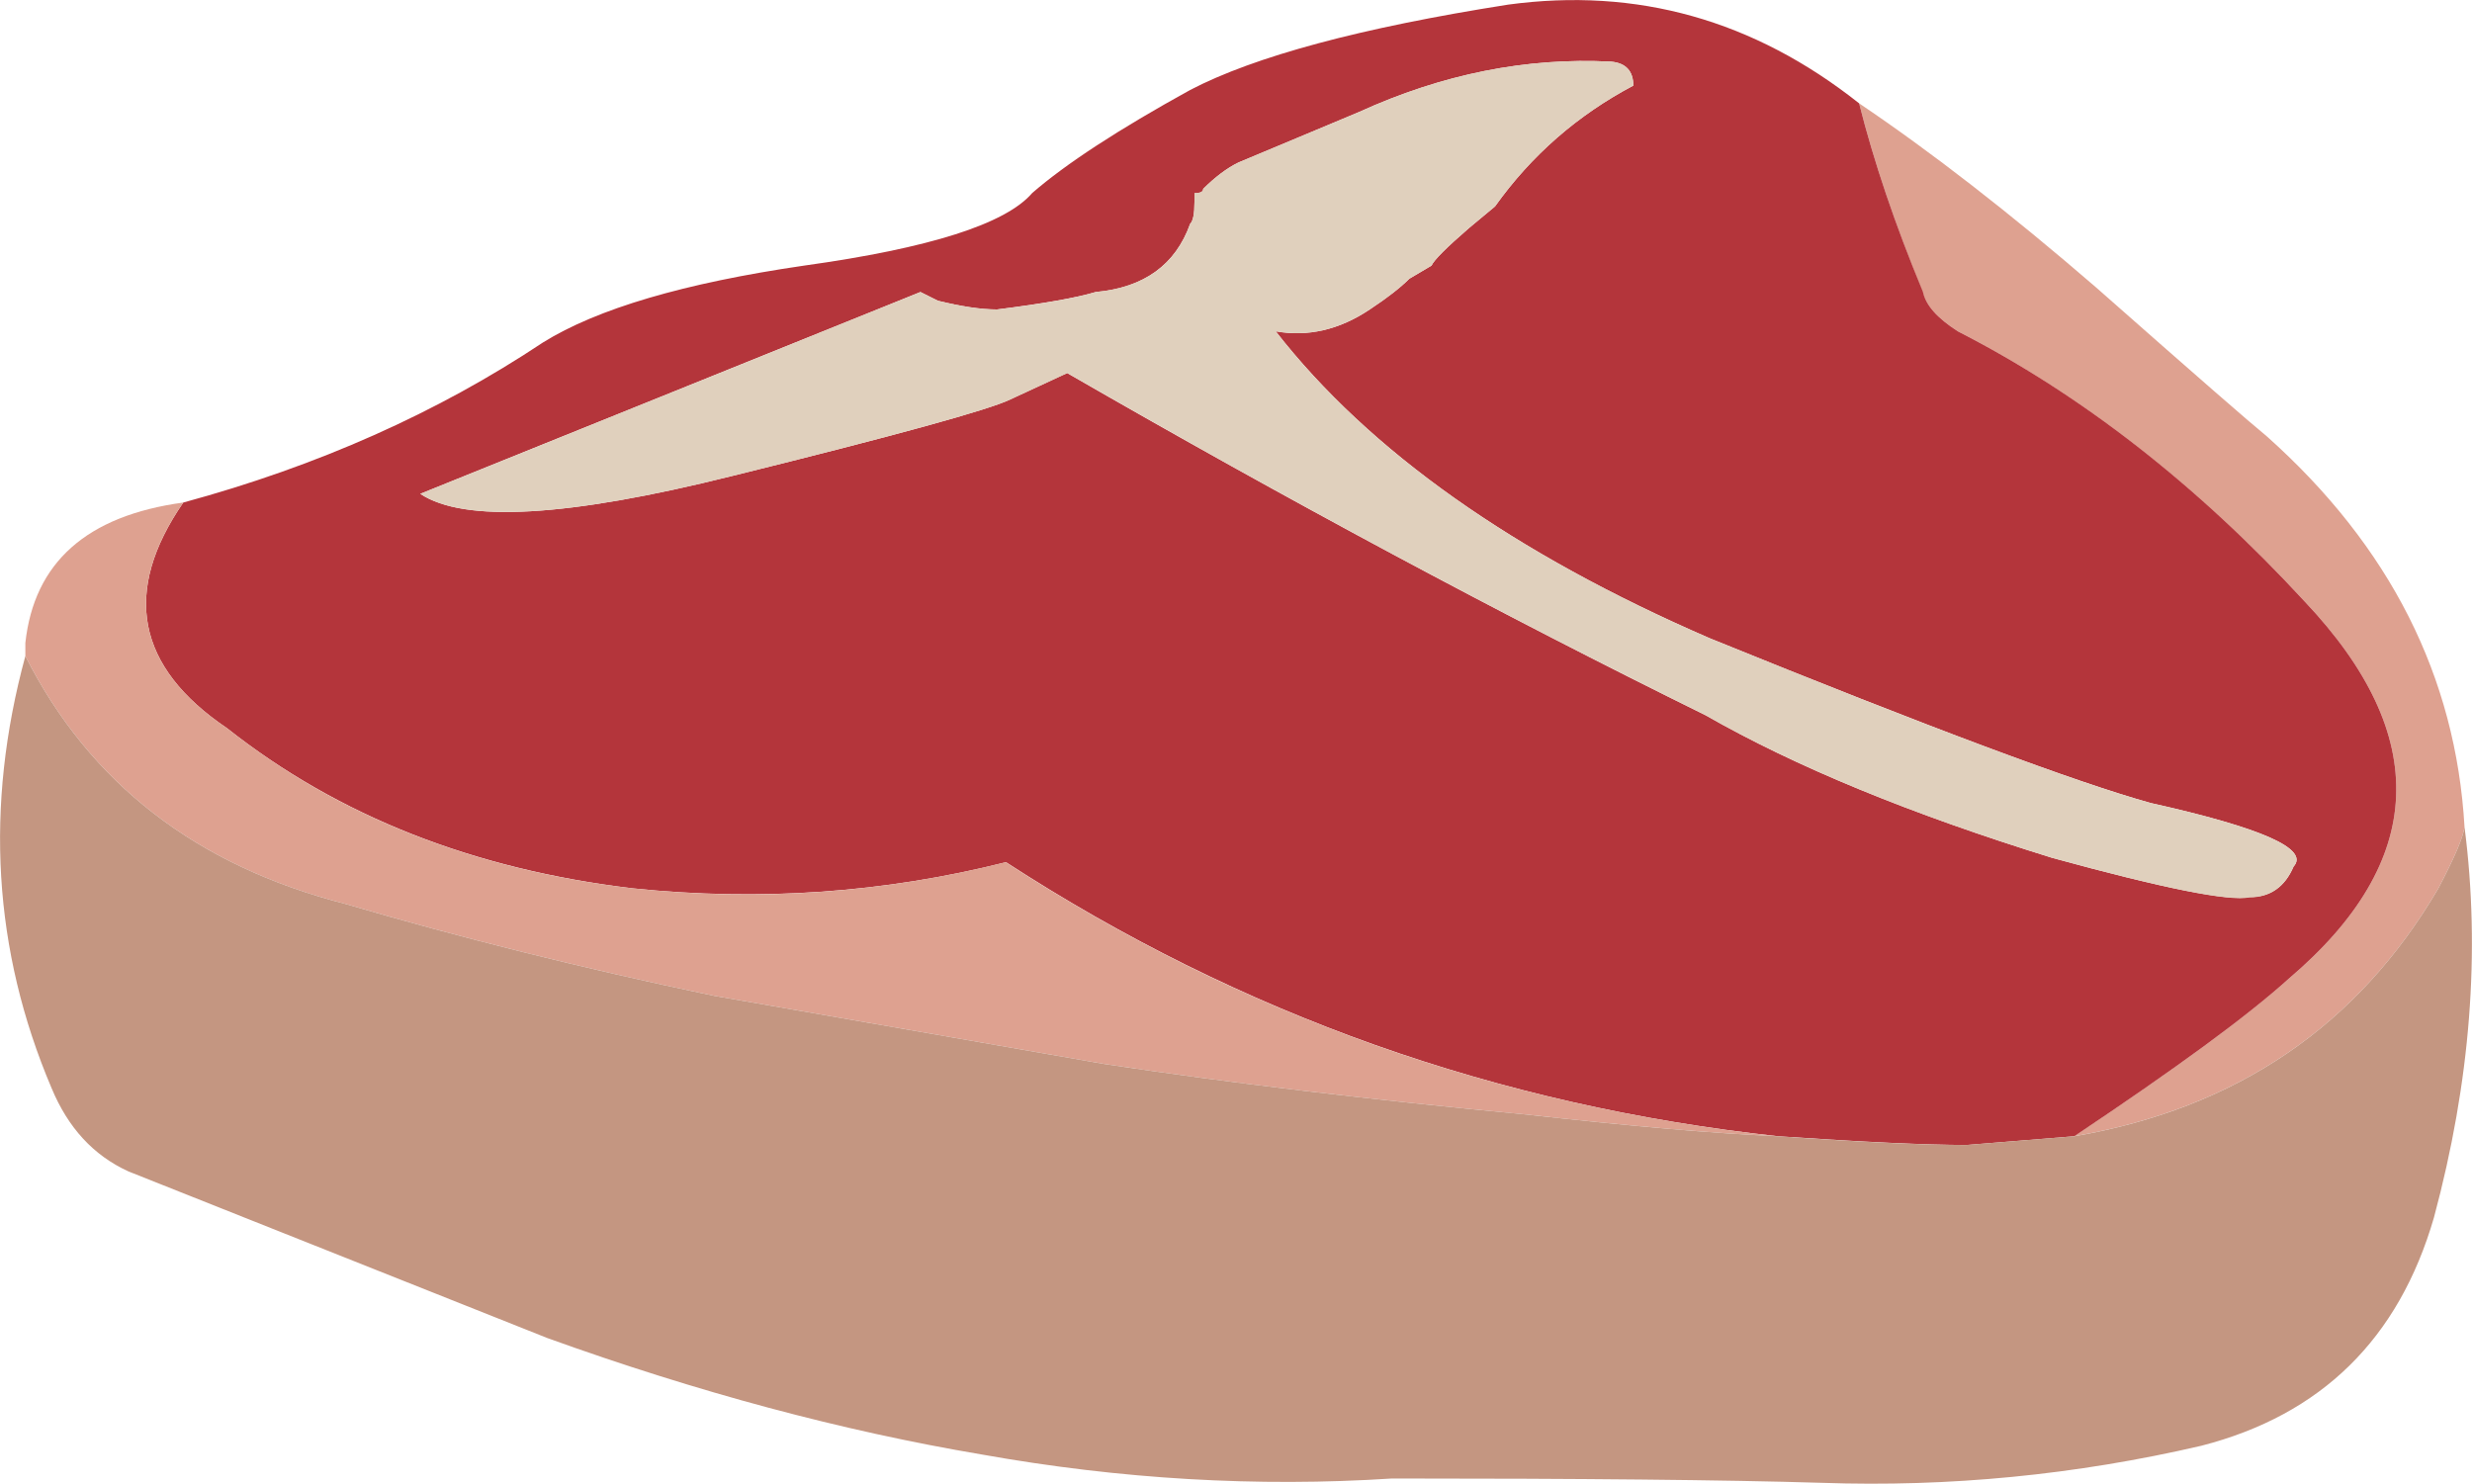
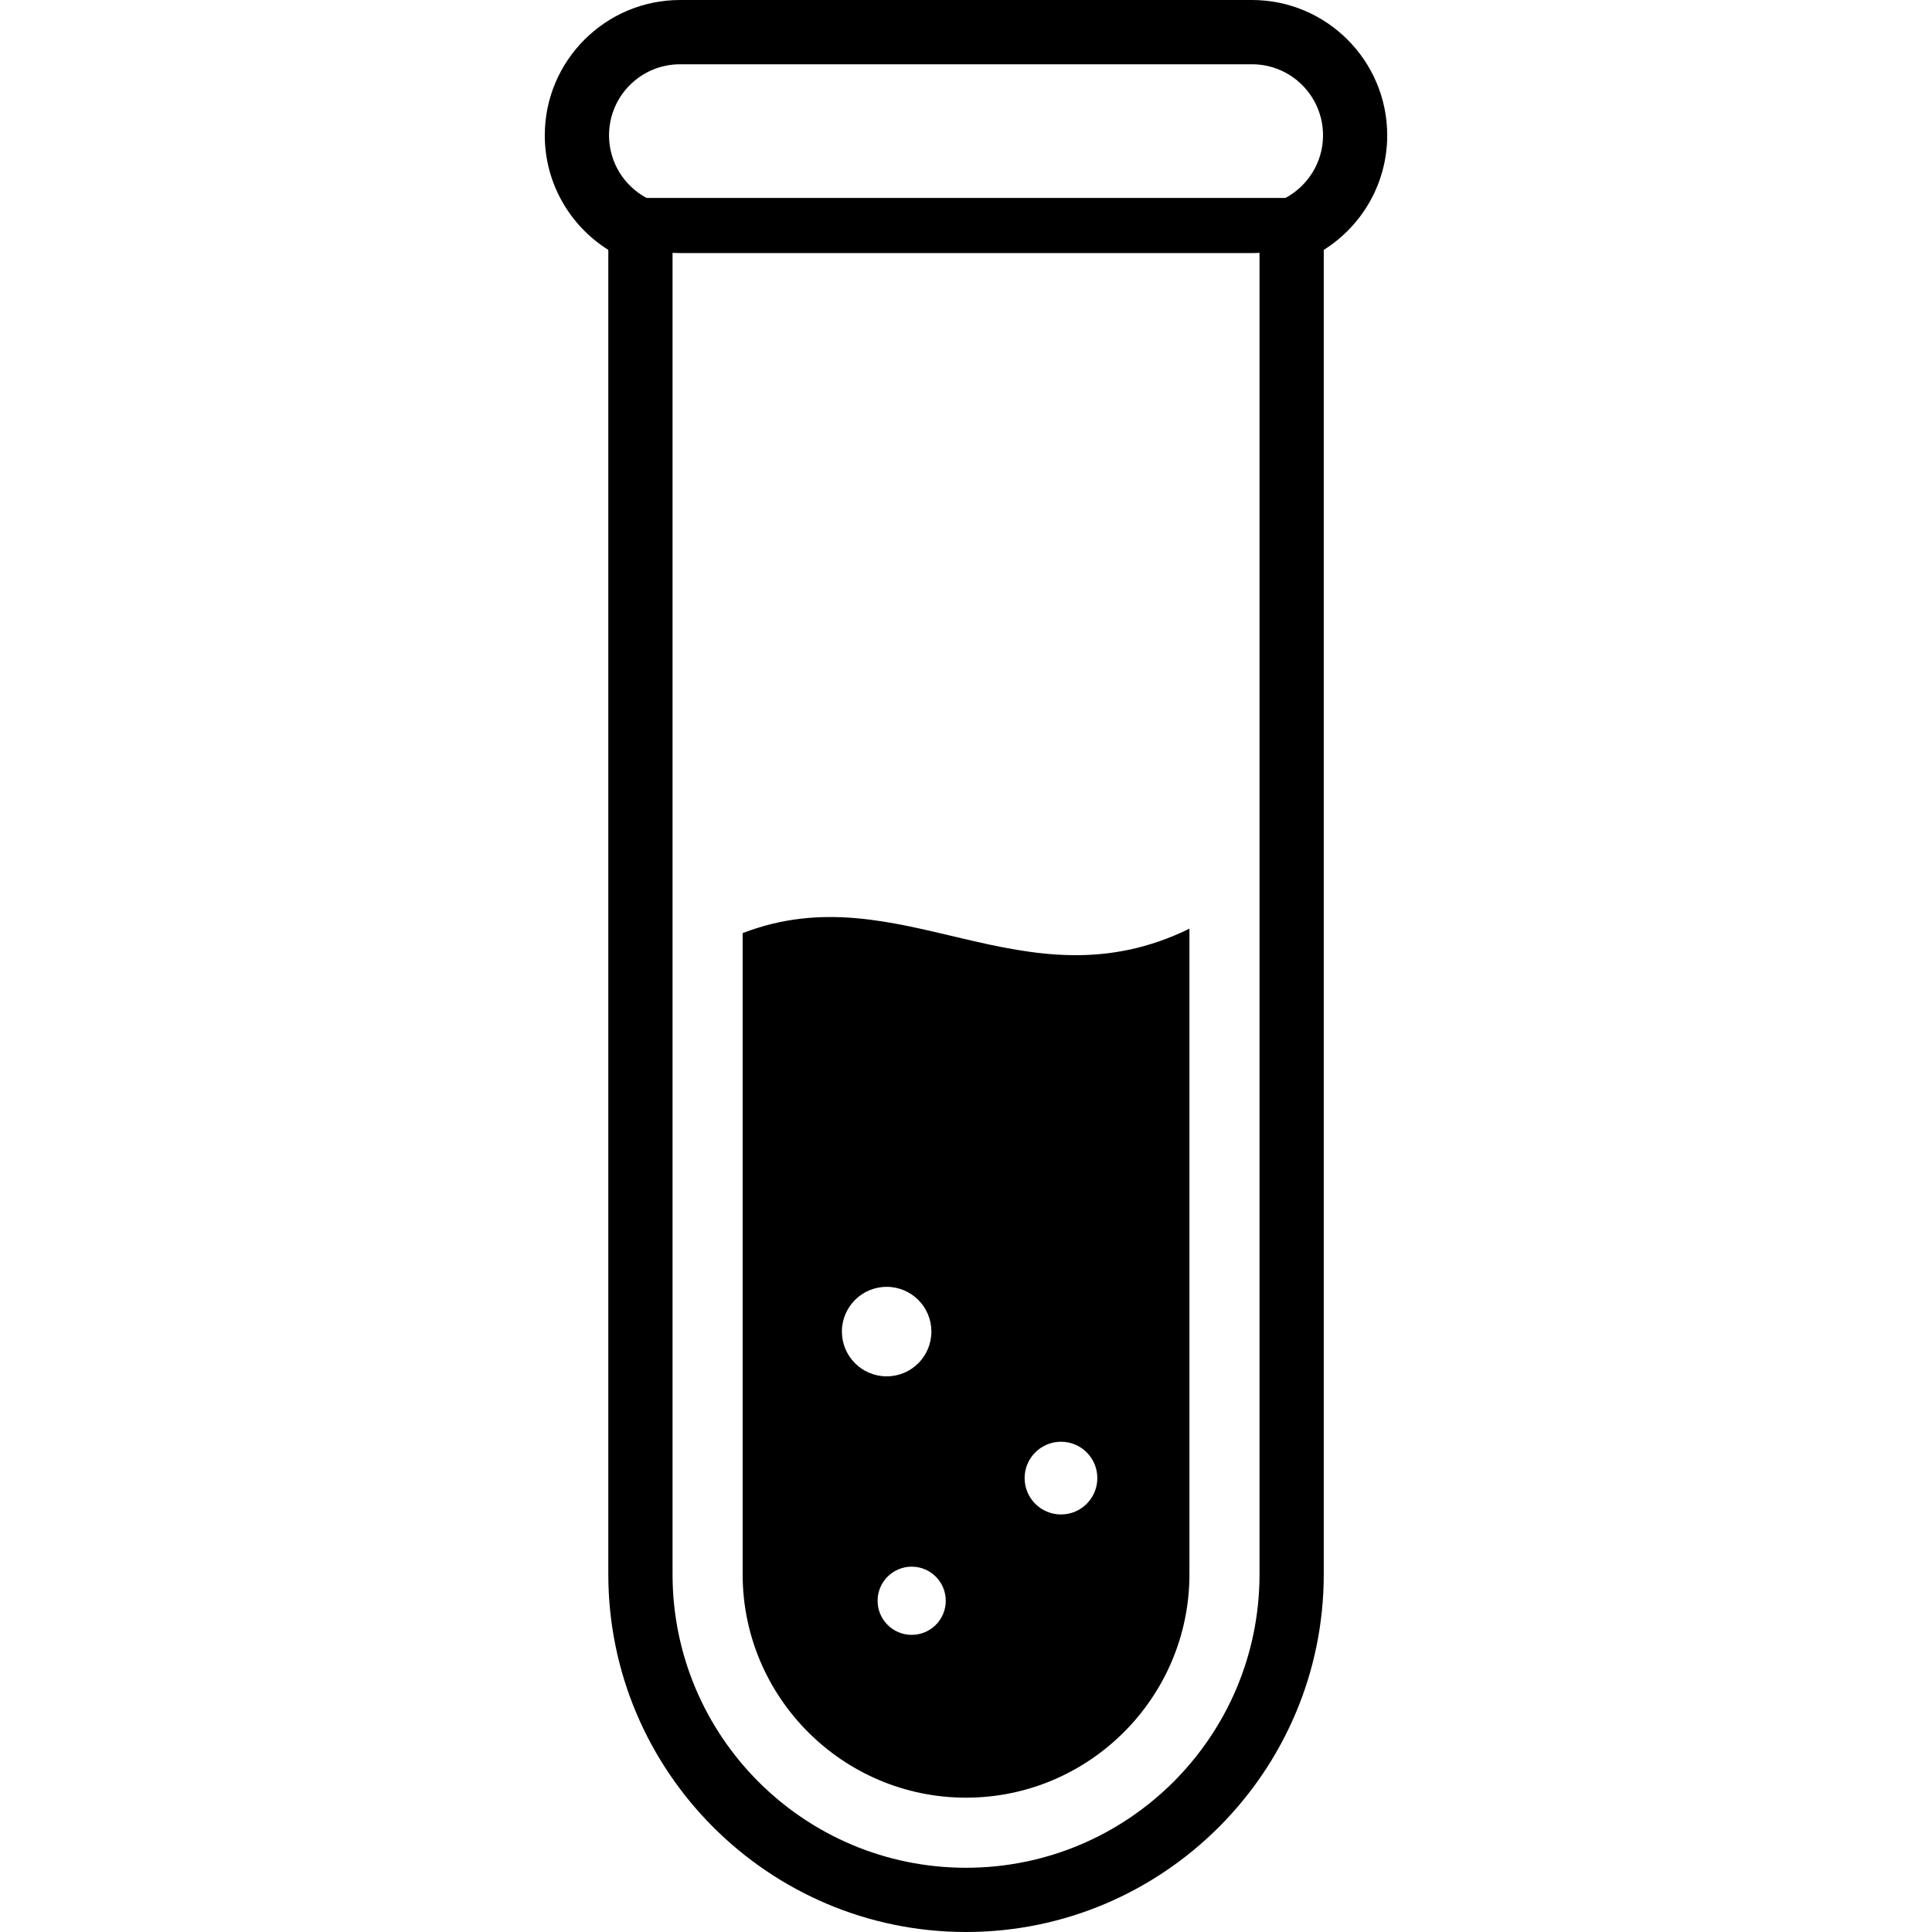
- <svg xmlns="http://www.w3.org/2000/svg" id="svg2" xml:space="preserve" viewBox="0 0 44.26 26.569" version="1.1">
-   <g id="g10" transform="matrix(1.25 0 0 -1.25 0 26.569)">
-     <g id="g12">
-       <path id="path14" style="fill-rule:evenodd;fill:#dea190" d="m30.023 17.138c1.403-1.238 2.219-1.949 2.45-2.137 1.761-1.574 2.703-3.437 2.828-5.593-0.02-0.149-0.145-0.442-0.375-0.879-1.153-1.969-2.891-3.153-5.219-3.551 1.445 0.961 2.473 1.715 3.082 2.262 1.969 1.675 2.043 3.476 0.219 5.402-1.551 1.676-3.207 2.965-4.965 3.867-0.293 0.188-0.461 0.375-0.504 0.563-0.394 0.964-0.699 1.867-0.91 2.703 1.027-0.692 2.16-1.571 3.394-2.637z" />
-       <path id="path16" style="fill-rule:evenodd;fill:#b4353b" d="m29.395 8.966c1.593-0.437 2.535-0.625 2.828-0.562 0.293 0 0.504 0.144 0.629 0.437 0.23 0.254-0.45 0.555-2.043 0.91-1.067 0.297-3.172 1.082-6.317 2.36-2.804 1.214-4.879 2.679-6.219 4.398 0.457-0.082 0.911 0.02 1.348 0.313 0.254 0.168 0.441 0.316 0.567 0.441l0.316 0.187c0.039 0.083 0.219 0.262 0.535 0.536l0.375 0.312c0.524 0.735 1.184 1.309 1.981 1.731 0 0.207-0.106 0.324-0.317 0.343-1.215 0.063-2.418-0.179-3.613-0.722l-1.727-0.723c-0.168-0.082-0.336-0.211-0.504-0.379 0-0.039-0.039-0.062-0.125-0.062v-0.125c0-0.168-0.019-0.27-0.062-0.313-0.211-0.586-0.66-0.914-1.352-0.976-0.273-0.082-0.742-0.164-1.414-0.25-0.23 0-0.511 0.043-0.847 0.125l-0.25 0.125-7.164-2.891c0.628-0.418 2.113-0.332 4.46 0.254 2.368 0.586 3.696 0.953 3.989 1.098l0.816 0.378c3.164-1.824 6.211-3.457 9.145-4.902 1.281-0.734 2.933-1.414 4.965-2.043zm-2.766 10.809c0.211-0.836 0.516-1.739 0.914-2.7 0.039-0.191 0.207-0.378 0.5-0.566 1.762-0.902 3.418-2.191 4.965-3.867 1.824-1.926 1.75-3.727-0.219-5.402-0.605-0.547-1.633-1.297-3.078-2.262l-1.539-0.125c-0.59 0-1.488 0.043-2.703 0.125-4.024 0.437-7.707 1.75-11.059 3.926-1.738-0.438-3.519-0.563-5.344-0.375-2.281 0.273-4.218 1.035-5.812 2.293-1.301 0.878-1.508 1.957-0.629 3.234 1.926 0.523 3.645 1.289 5.152 2.293 0.778 0.484 2.024 0.851 3.739 1.101 1.8 0.25 2.89 0.598 3.269 1.04 0.481 0.418 1.235 0.91 2.262 1.476 0.922 0.481 2.441 0.891 4.555 1.223 1.843 0.25 3.519-0.219 5.027-1.414z" />
-       <path id="path18" style="fill-rule:evenodd;fill:#e0d0bd" d="m30.809 9.751c1.589-0.355 2.273-0.66 2.043-0.91-0.125-0.293-0.336-0.441-0.629-0.441-0.293-0.063-1.235 0.129-2.828 0.566-2.032 0.629-3.684 1.309-4.965 2.043-2.93 1.445-5.981 3.078-9.141 4.902l-0.816-0.378c-0.297-0.145-1.625-0.512-3.993-1.098-2.347-0.586-3.832-0.672-4.46-0.254l7.164 2.891 0.25-0.125c0.336-0.082 0.617-0.125 0.847-0.125 0.672 0.082 1.141 0.168 1.414 0.25 0.692 0.066 1.145 0.39 1.352 0.976 0.043 0.043 0.062 0.145 0.062 0.313v0.129c0.086 0 0.125 0.019 0.125 0.062 0.168 0.164 0.336 0.293 0.504 0.375l1.727 0.723c1.195 0.547 2.398 0.785 3.613 0.722 0.211-0.019 0.317-0.136 0.317-0.343-0.797-0.422-1.457-0.996-1.981-1.731l-0.375-0.312c-0.316-0.274-0.496-0.45-0.535-0.536l-0.316-0.187c-0.126-0.125-0.313-0.273-0.567-0.438-0.437-0.296-0.891-0.398-1.348-0.316 1.34-1.719 3.415-3.184 6.219-4.398 3.145-1.278 5.25-2.067 6.317-2.36z" />
-       <path id="path20" style="fill-rule:evenodd;fill:#dea190" d="m3.254 10.822c1.59-1.258 3.527-2.024 5.812-2.293 1.821-0.192 3.602-0.063 5.34 0.375 3.352-2.18 7.039-3.489 11.063-3.926-0.903 0.039-2.106 0.144-3.614 0.312-2.222 0.211-4.234 0.45-6.035 0.723l-5.593 0.977c-1.883 0.394-3.645 0.835-5.278 1.316-2.137 0.547-3.664 1.73-4.586 3.551v0.187c0.125 1.153 0.879 1.824 2.262 2.012-0.879-1.277-0.672-2.356 0.629-3.234z" />
-       <path id="path22" style="fill-rule:evenodd;fill:#c49681" d="m25.469 4.978c1.215-0.086 2.113-0.125 2.699-0.125l1.543 0.125c2.324 0.398 4.062 1.582 5.215 3.551 0.23 0.437 0.355 0.73 0.375 0.879 0.23-1.782 0.086-3.645-0.438-5.594-0.504-1.739-1.613-2.828-3.332-3.27-1.801-0.418-3.613-0.594-5.433-0.531-1.407 0.043-3.457 0.062-6.16 0.062-1.926-0.125-3.887-0.011-5.876 0.344-1.992 0.336-4.066 0.891-6.222 1.668l-6 2.387c-0.504 0.23-0.867 0.629-1.102 1.195-0.836 1.969-0.961 4.031-0.375 6.188 0.922-1.821 2.449-3.004 4.586-3.551 1.633-0.481 3.395-0.922 5.278-1.316l5.593-0.977c1.801-0.273 3.813-0.512 6.035-0.723 1.508-0.168 2.711-0.273 3.614-0.312z" />
-     </g>
+ <svg xmlns="http://www.w3.org/2000/svg" height="800px" width="800px" version="1.1" id="_x32_" viewBox="0 0 512 512" xml:space="preserve">
+   <style type="text/css">
+ 	.st0{fill:#000000;}
+ </style>
+   <g>
+     <path class="st0" d="M331.787,0h-151.56c-19.766,0-35.853,16.08-35.853,35.862c0,12.78,6.73,24.018,16.835,30.363v3.244v347.734   c0,52.266,42.522,94.797,94.796,94.797c52.274,0,94.805-42.531,94.805-94.797V69.469v-3.244   c10.093-6.344,16.816-17.583,16.816-30.363C367.626,16.08,351.546,0,331.787,0z M333.786,71.646v74.93v270.627   c0,42.948-34.824,77.773-77.781,77.773c-42.952,0-77.772-34.825-77.772-77.773v-269.28V71.646v-4.631   c0.658,0.031,1.324,0.054,1.994,0.054h151.56c0.674,0,1.324-0.023,1.999-0.054V71.646z M340.663,52.453h-6.877H178.234h-6.898   c-5.918-3.176-9.937-9.411-9.937-16.591c0-10.402,8.427-18.829,18.829-18.829h151.56c10.398,0,18.829,8.427,18.829,18.829   C350.616,43.042,346.581,49.277,340.663,52.453z" />
+     <path class="st0" d="M196.808,247.29v169.912c0,32.632,26.554,59.199,59.198,59.199c32.64,0,59.207-26.567,59.207-59.199v-171.09   C271.078,267.692,238.633,231.118,196.808,247.29z M223.111,352.869c0.011-6.545,5.332-11.858,11.885-11.843   c6.545,0.008,11.843,5.321,11.831,11.866c0,6.561-5.306,11.866-11.862,11.85C228.417,364.742,223.111,359.429,223.111,352.869z    M241.595,433.251c-4.988,0-9.024-4.042-9.024-9.038c0.004-4.988,4.056-9.039,9.051-9.031c4.988,0.008,9.023,4.058,9.016,9.046   C250.638,429.216,246.591,433.259,241.595,433.251z M290.802,391.72c0,5.321-4.314,9.636-9.635,9.628   c-5.321,0-9.632-4.315-9.632-9.643c0-5.322,4.33-9.636,9.651-9.628C286.507,382.077,290.81,386.391,290.802,391.72z" />
  </g>
</svg>
